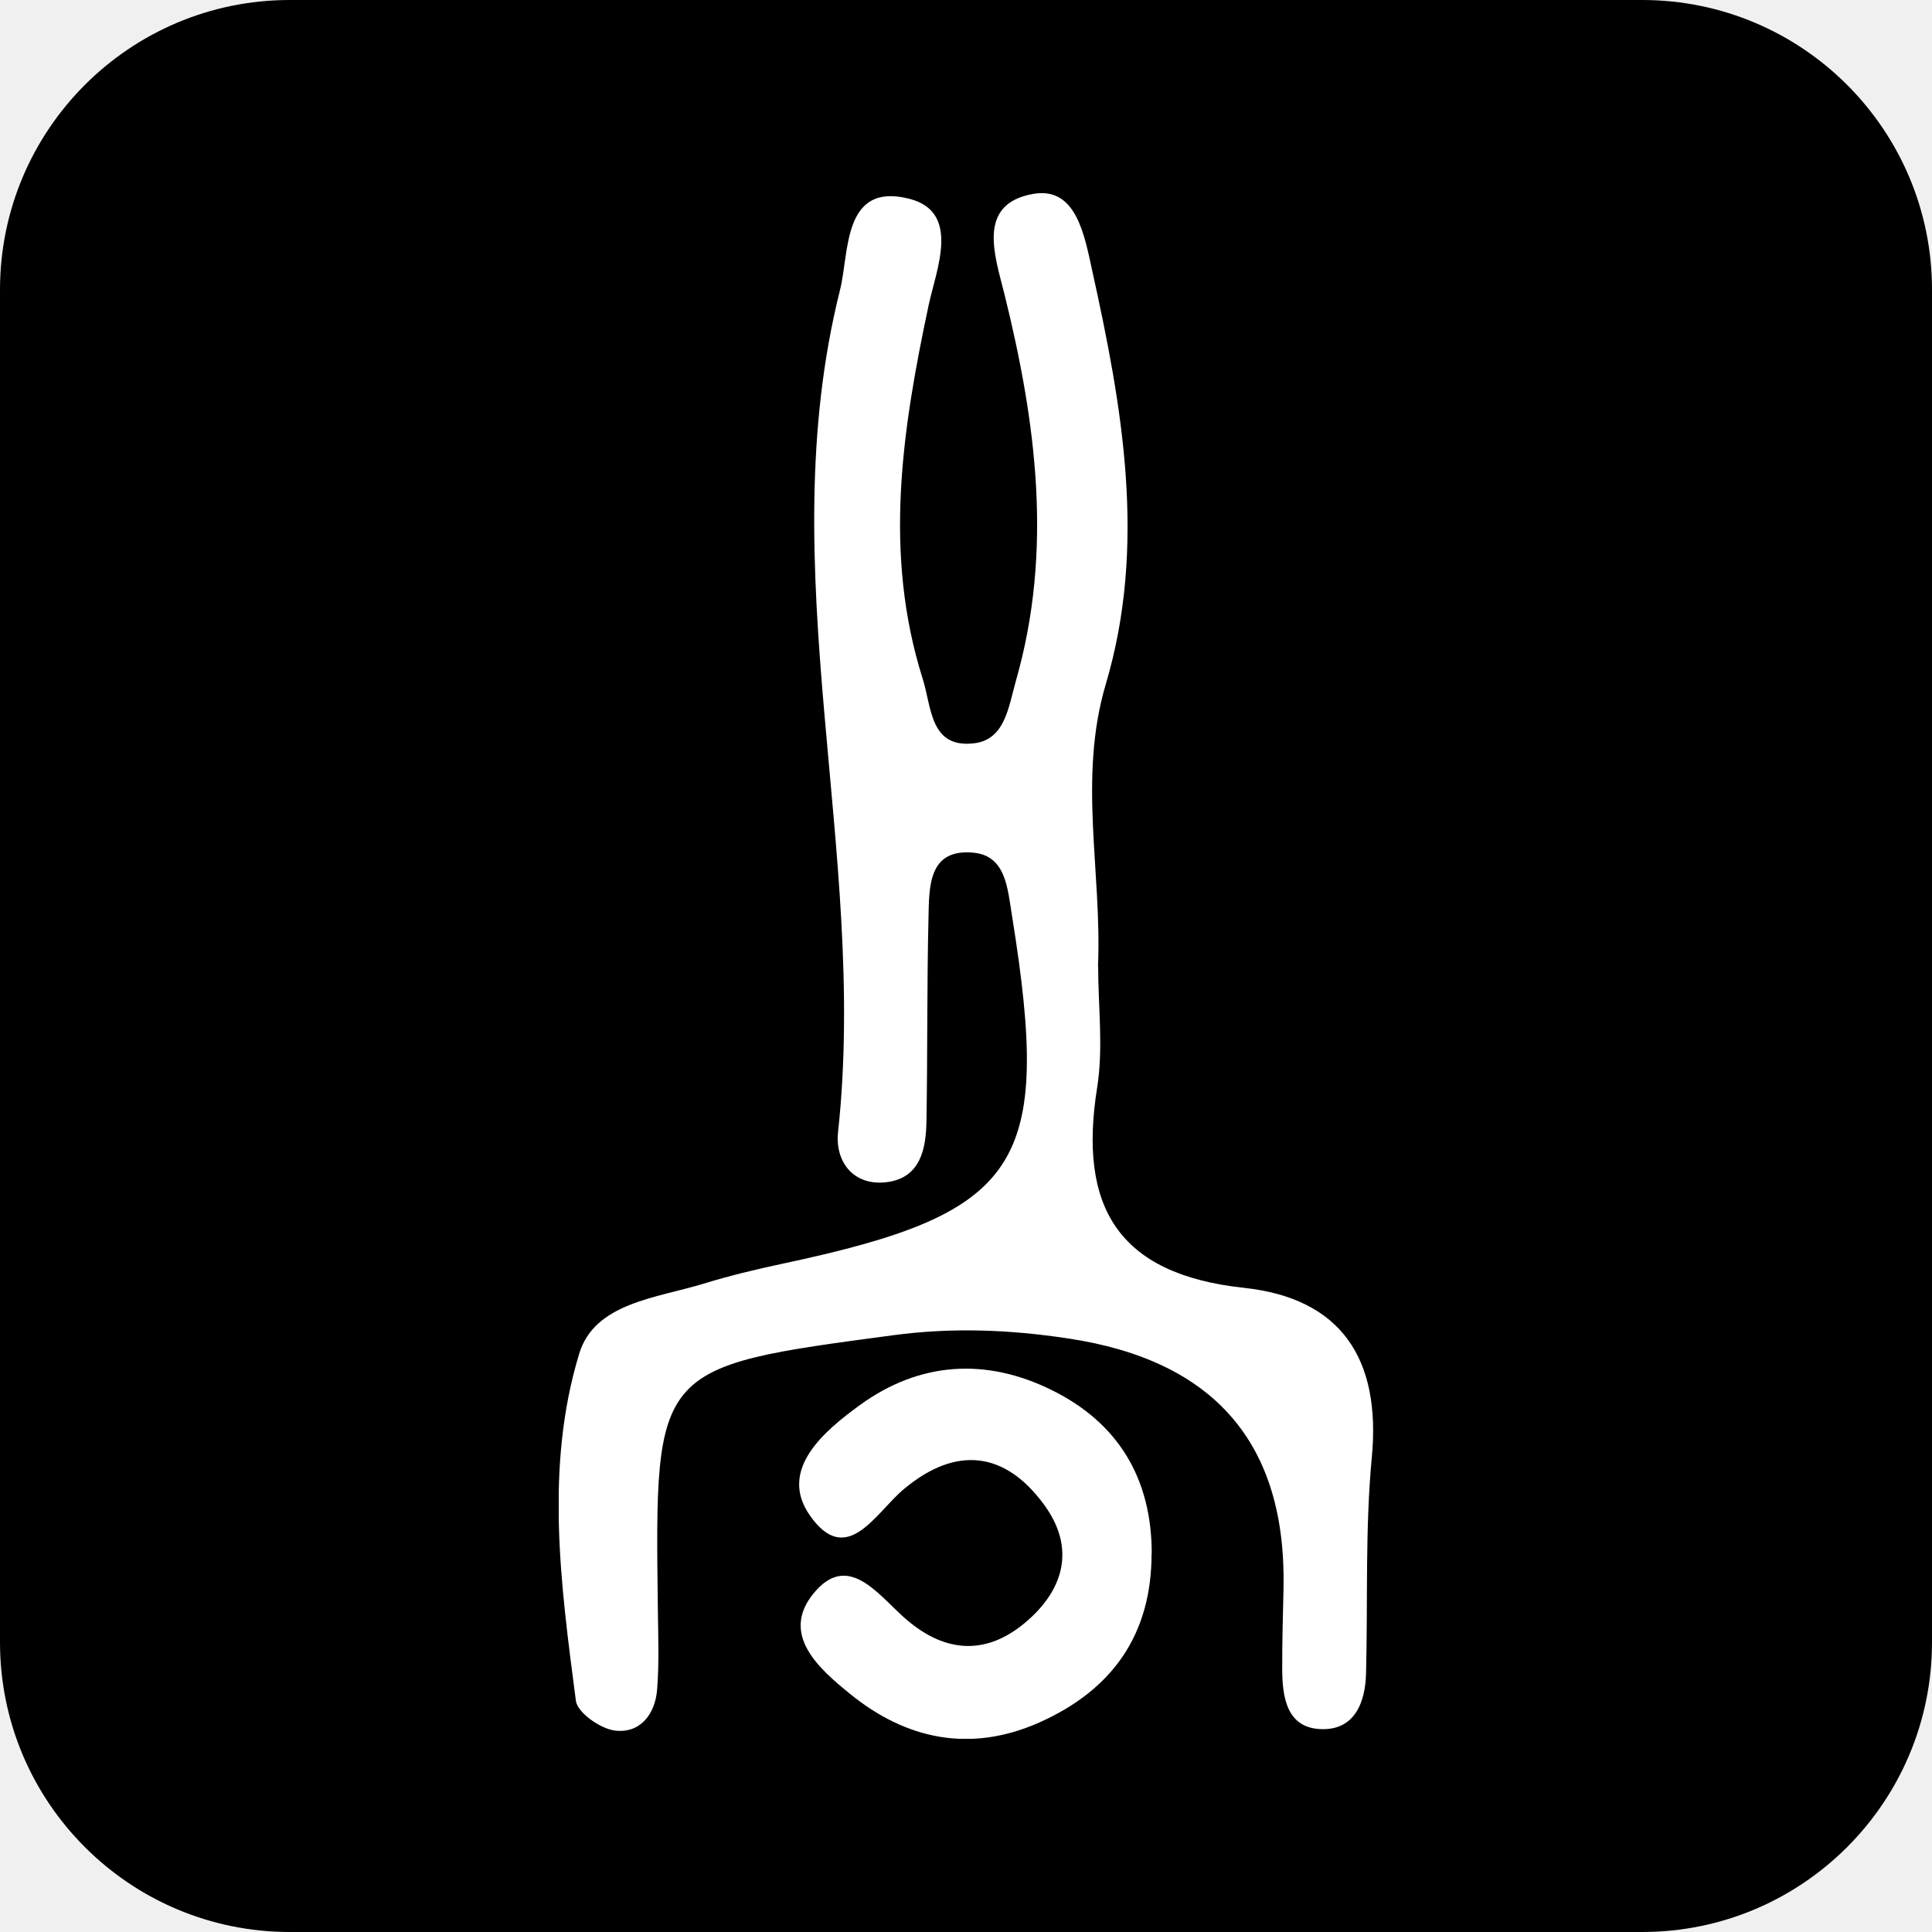
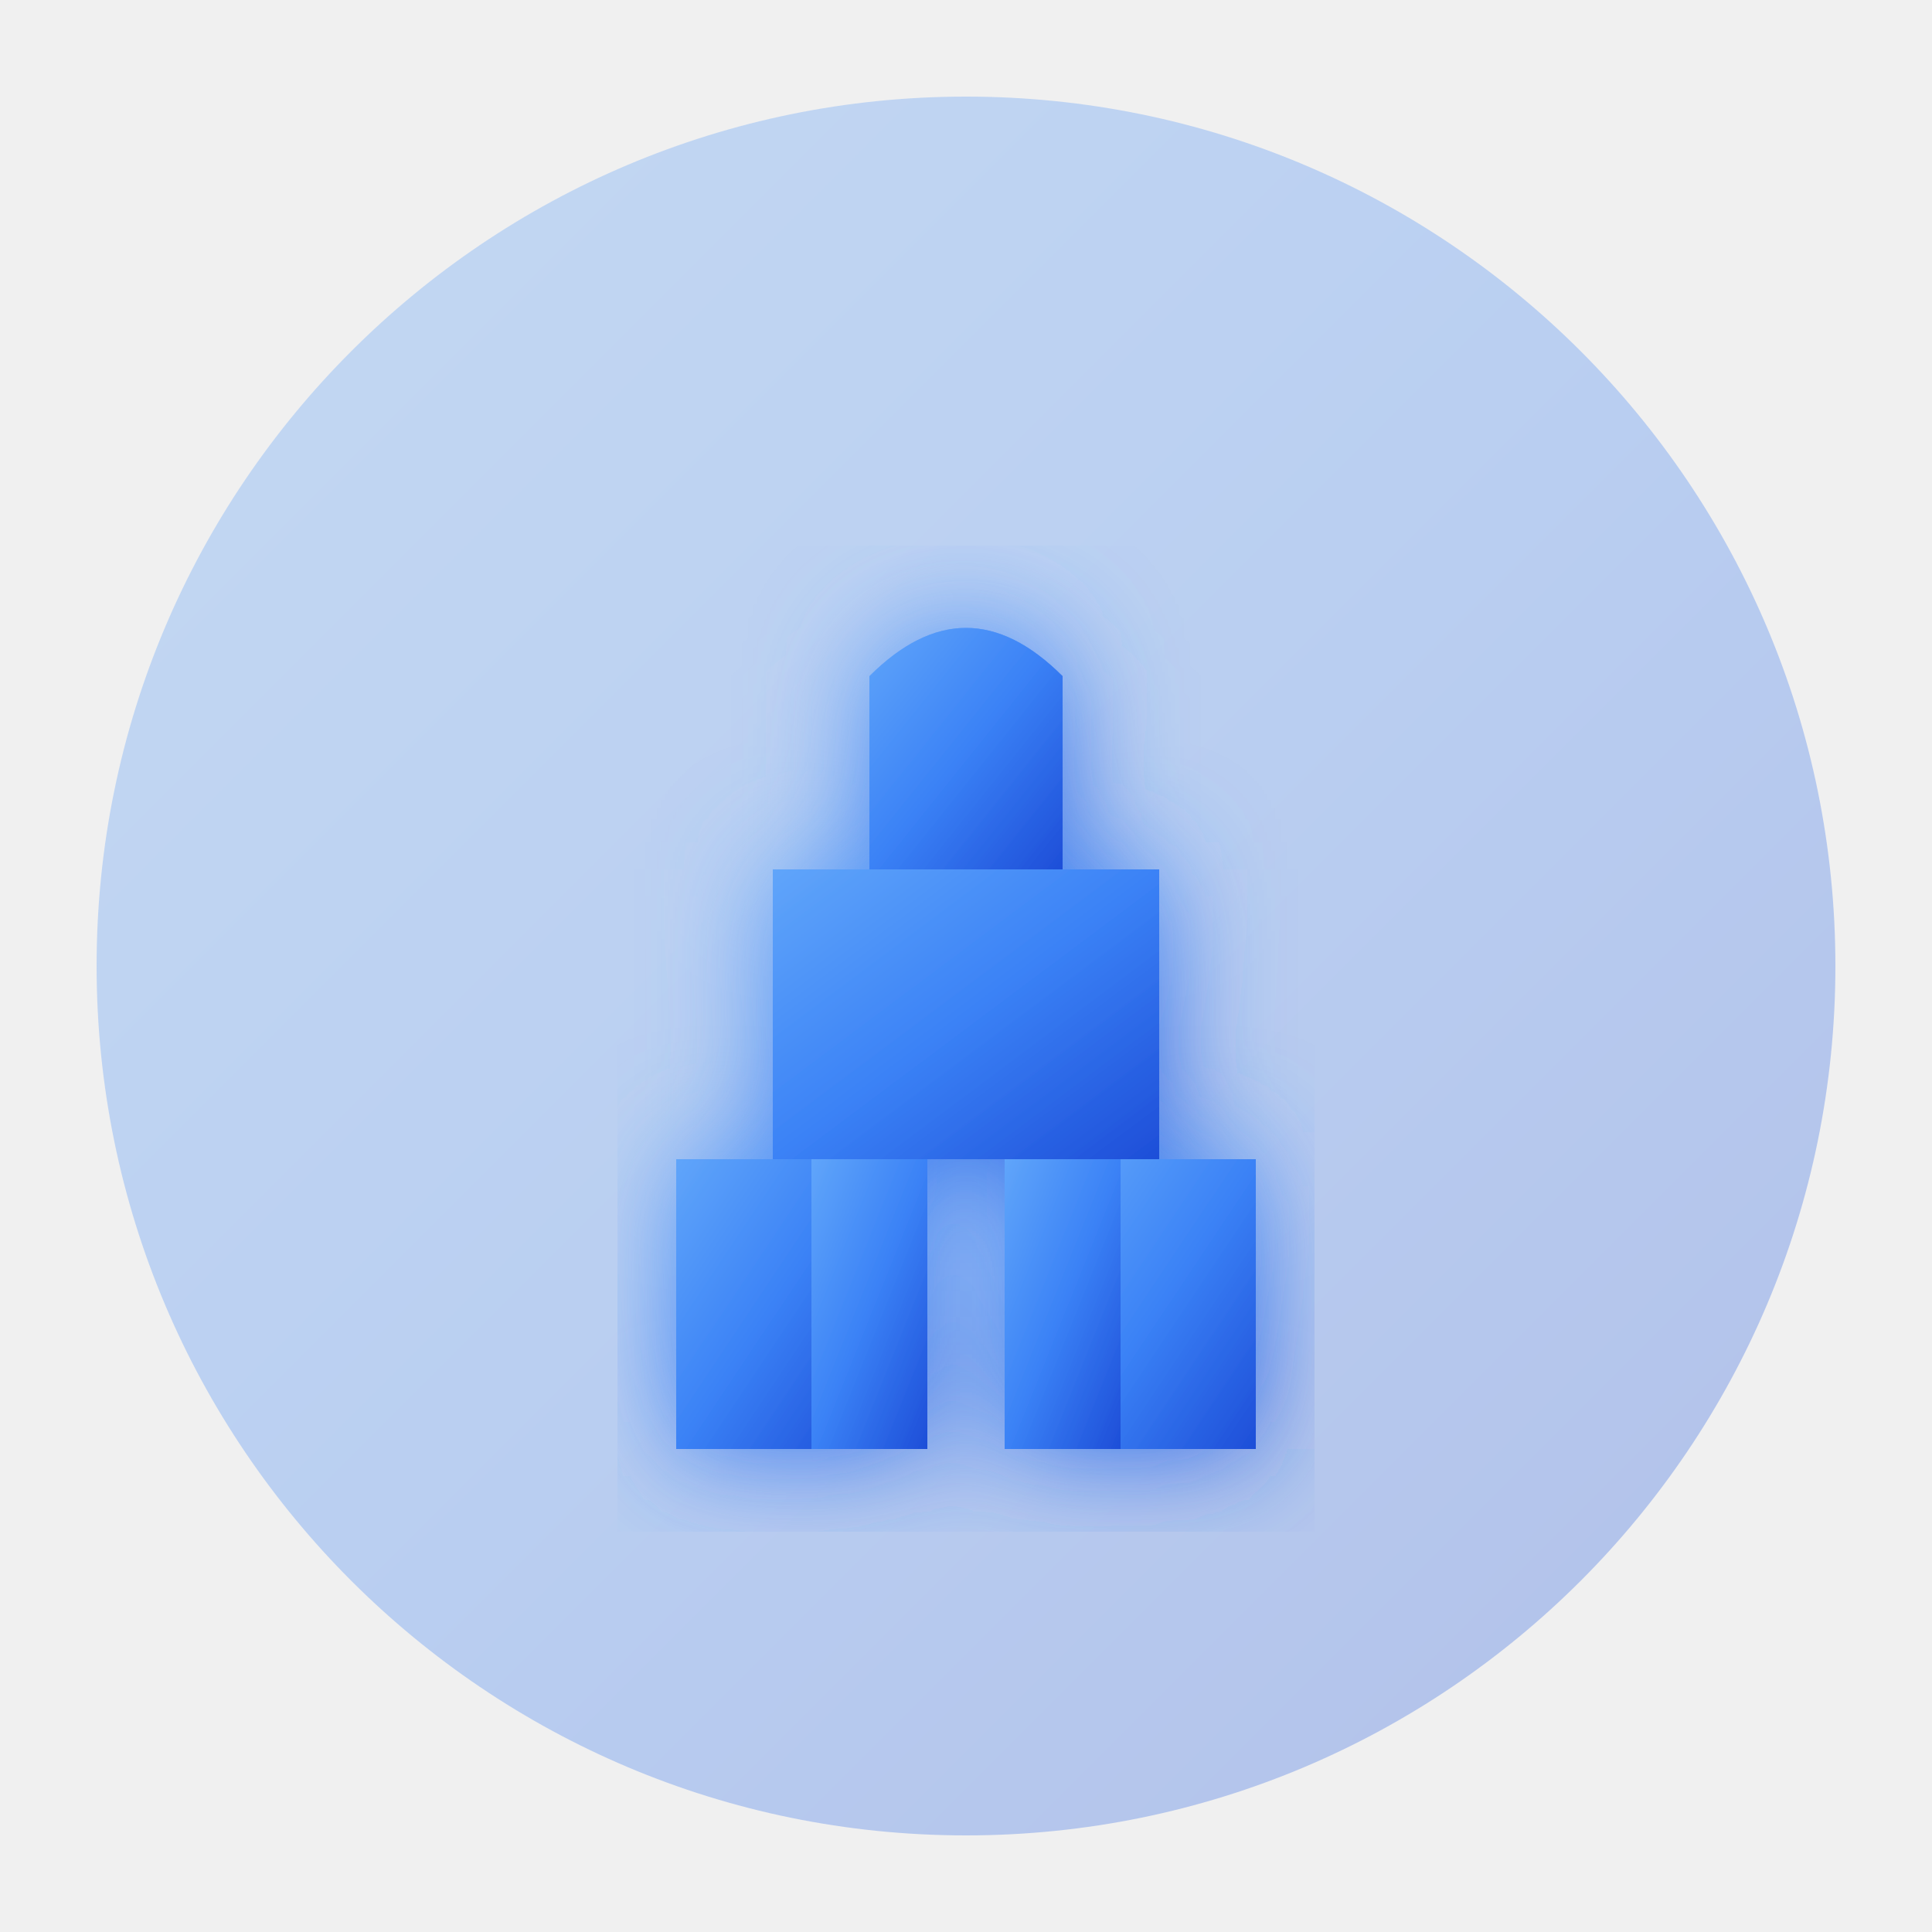
- <svg xmlns="http://www.w3.org/2000/svg" version="1.1" width="1000" height="1000">
-   <g clip-path="url(#SvgjsClipPath1231)">
-     <rect width="1000" height="1000" fill="c4c4c4" />
-     <g transform="matrix(7.455037,0,0,7.455037,289.2088,100)">
-       <svg version="1.1" width="56.55" height="107.31">
-         <svg id="Layer_2" data-name="Layer 2" viewBox="0 0 56.55 107.31">
-           <defs>
-             <style>
-       .cls-1 {
-         fill: #FFFFFF;
-         stroke-width: 0px;
-       }
-     </style>
-             <clipPath id="SvgjsClipPath1231">
-               <rect width="1000" height="1000" x="0" y="0" rx="150" ry="150" />
-             </clipPath>
-           </defs>
-           <g id="Layer_1-2" data-name="Layer 1">
-             <path class="cls-1" d="M37.45,53.66c0,2.82.37,5.69-.07,8.44-1.31,8.22,1.39,12.95,10.19,13.9,6.74.72,9.53,4.92,8.88,11.77-.47,4.97-.27,10-.4,15-.05,2.05-.81,3.92-3.07,3.87-2.41-.05-2.74-2.16-2.75-4.12-.01-1.88.05-3.75.09-5.63q.32-15.1-14.98-17.38c-4.04-.61-8.02-.77-12.12-.22-16.55,2.21-16.56,2.14-16.34,18.97.02,1.87.1,3.76-.05,5.62-.13,1.71-1.17,3.07-2.92,2.86-1.01-.12-2.61-1.24-2.72-2.07-1.05-8.04-2.17-16.21.23-24.1,1.08-3.54,5.39-3.86,8.64-4.86,1.79-.55,3.62-.99,5.45-1.38,16.63-3.53,18.76-6.77,15.96-24.16-.31-1.9-.42-4.15-2.65-4.38-3.19-.32-3.1,2.4-3.15,4.55-.11,4.69-.06,9.38-.14,14.08-.03,1.94-.42,3.94-2.74,4.24-2.36.3-3.61-1.45-3.4-3.46,2.12-19.51-4.74-39.04.14-58.49.65-2.57.16-7.52,4.82-6.32,3.58.92,1.86,4.91,1.33,7.39-1.84,8.65-3.16,17.24-.41,25.94.63,1.99.5,4.85,3.59,4.47,2.14-.27,2.37-2.55,2.89-4.37,2.58-9.04,1.39-17.94-.81-26.83-.67-2.68-1.94-6.24,1.99-6.94,2.98-.53,3.56,2.82,4.1,5.29,2.11,9.53,3.81,19.11.95,28.75-1.94,6.53-.26,13.06-.54,19.57Z" />
-             <path class="cls-1" d="M41.16,94.45c0,5.62-2.72,9.46-7.78,11.72-4.8,2.14-9.27,1.19-13.17-1.99-2.1-1.71-4.89-4.11-2.49-7,2.32-2.8,4.36-.01,6.17,1.63,2.67,2.43,5.57,2.85,8.44.48,2.76-2.29,3.59-5.23,1.34-8.27-2.72-3.69-6.1-4.04-9.67-1.08-1.99,1.64-3.99,5.57-6.58,1.84-2.18-3.15.98-5.82,3.5-7.65,4.14-3,8.74-3.29,13.31-1.03,4.62,2.28,6.94,6.14,6.94,11.35Z" />
-           </g>
-         </svg>
-       </svg>
-     </g>
+ <svg xmlns="http://www.w3.org/2000/svg" viewBox="0 0 100 100">
+   <defs>
+     <filter id="glow">
+       <feGaussianBlur stdDeviation="3" result="coloredBlur" />
+       <feMerge>
+         <feMergeNode in="coloredBlur" />
+         <feMergeNode in="SourceGraphic" />
+       </feMerge>
+     </filter>
+     <linearGradient id="blueGlow" x1="0%" y1="0%" x2="100%" y2="100%">
+       <stop offset="0%" style="stop-color:#60a5fa;stop-opacity:1" />
+       <stop offset="50%" style="stop-color:#3b82f6;stop-opacity:1" />
+       <stop offset="100%" style="stop-color:#1d4ed8;stop-opacity:1" />
+     </linearGradient>
+   </defs>
+   <circle cx="50" cy="50" r="45" fill="url(#blueGlow)" opacity="0.3" />
+   <g filter="url(#glow)" fill="url(#blueGlow)">
+     <path d="M35 60 L35 75 L45 75 L45 60 Z" rx="2" />
+     <path d="M55 60 L55 75 L65 75 L65 60 Z" rx="2" />
+     <path d="M40 45 L40 60 L60 60 L60 45 Z" rx="1" />
+     <path d="M45 35 Q50 30 55 35 L55 45 L45 45 Z" rx="3" />
+     <path d="M42 60 L42 75 L48 75 L48 60 Z" rx="1" />
+     <path d="M52 60 L52 75 L58 75 L58 60 Z" rx="1" />
+   </g>
+   <g opacity="0.6" fill="url(#blueGlow)">
+     <path d="M35 60 L35 75 L45 75 L45 60 Z" rx="2" />
+     <path d="M55 60 L55 75 L65 75 L65 60 Z" rx="2" />
+     <path d="M40 45 L40 60 L60 60 L60 45 Z" rx="1" />
+     <path d="M45 35 Q50 30 55 35 L55 45 L45 45 Z" rx="3" />
+     <path d="M42 60 L42 75 L48 75 L48 60 Z" rx="1" />
+     <path d="M52 60 L52 75 L58 75 L58 60 Z" rx="1" />
  </g>
</svg>
